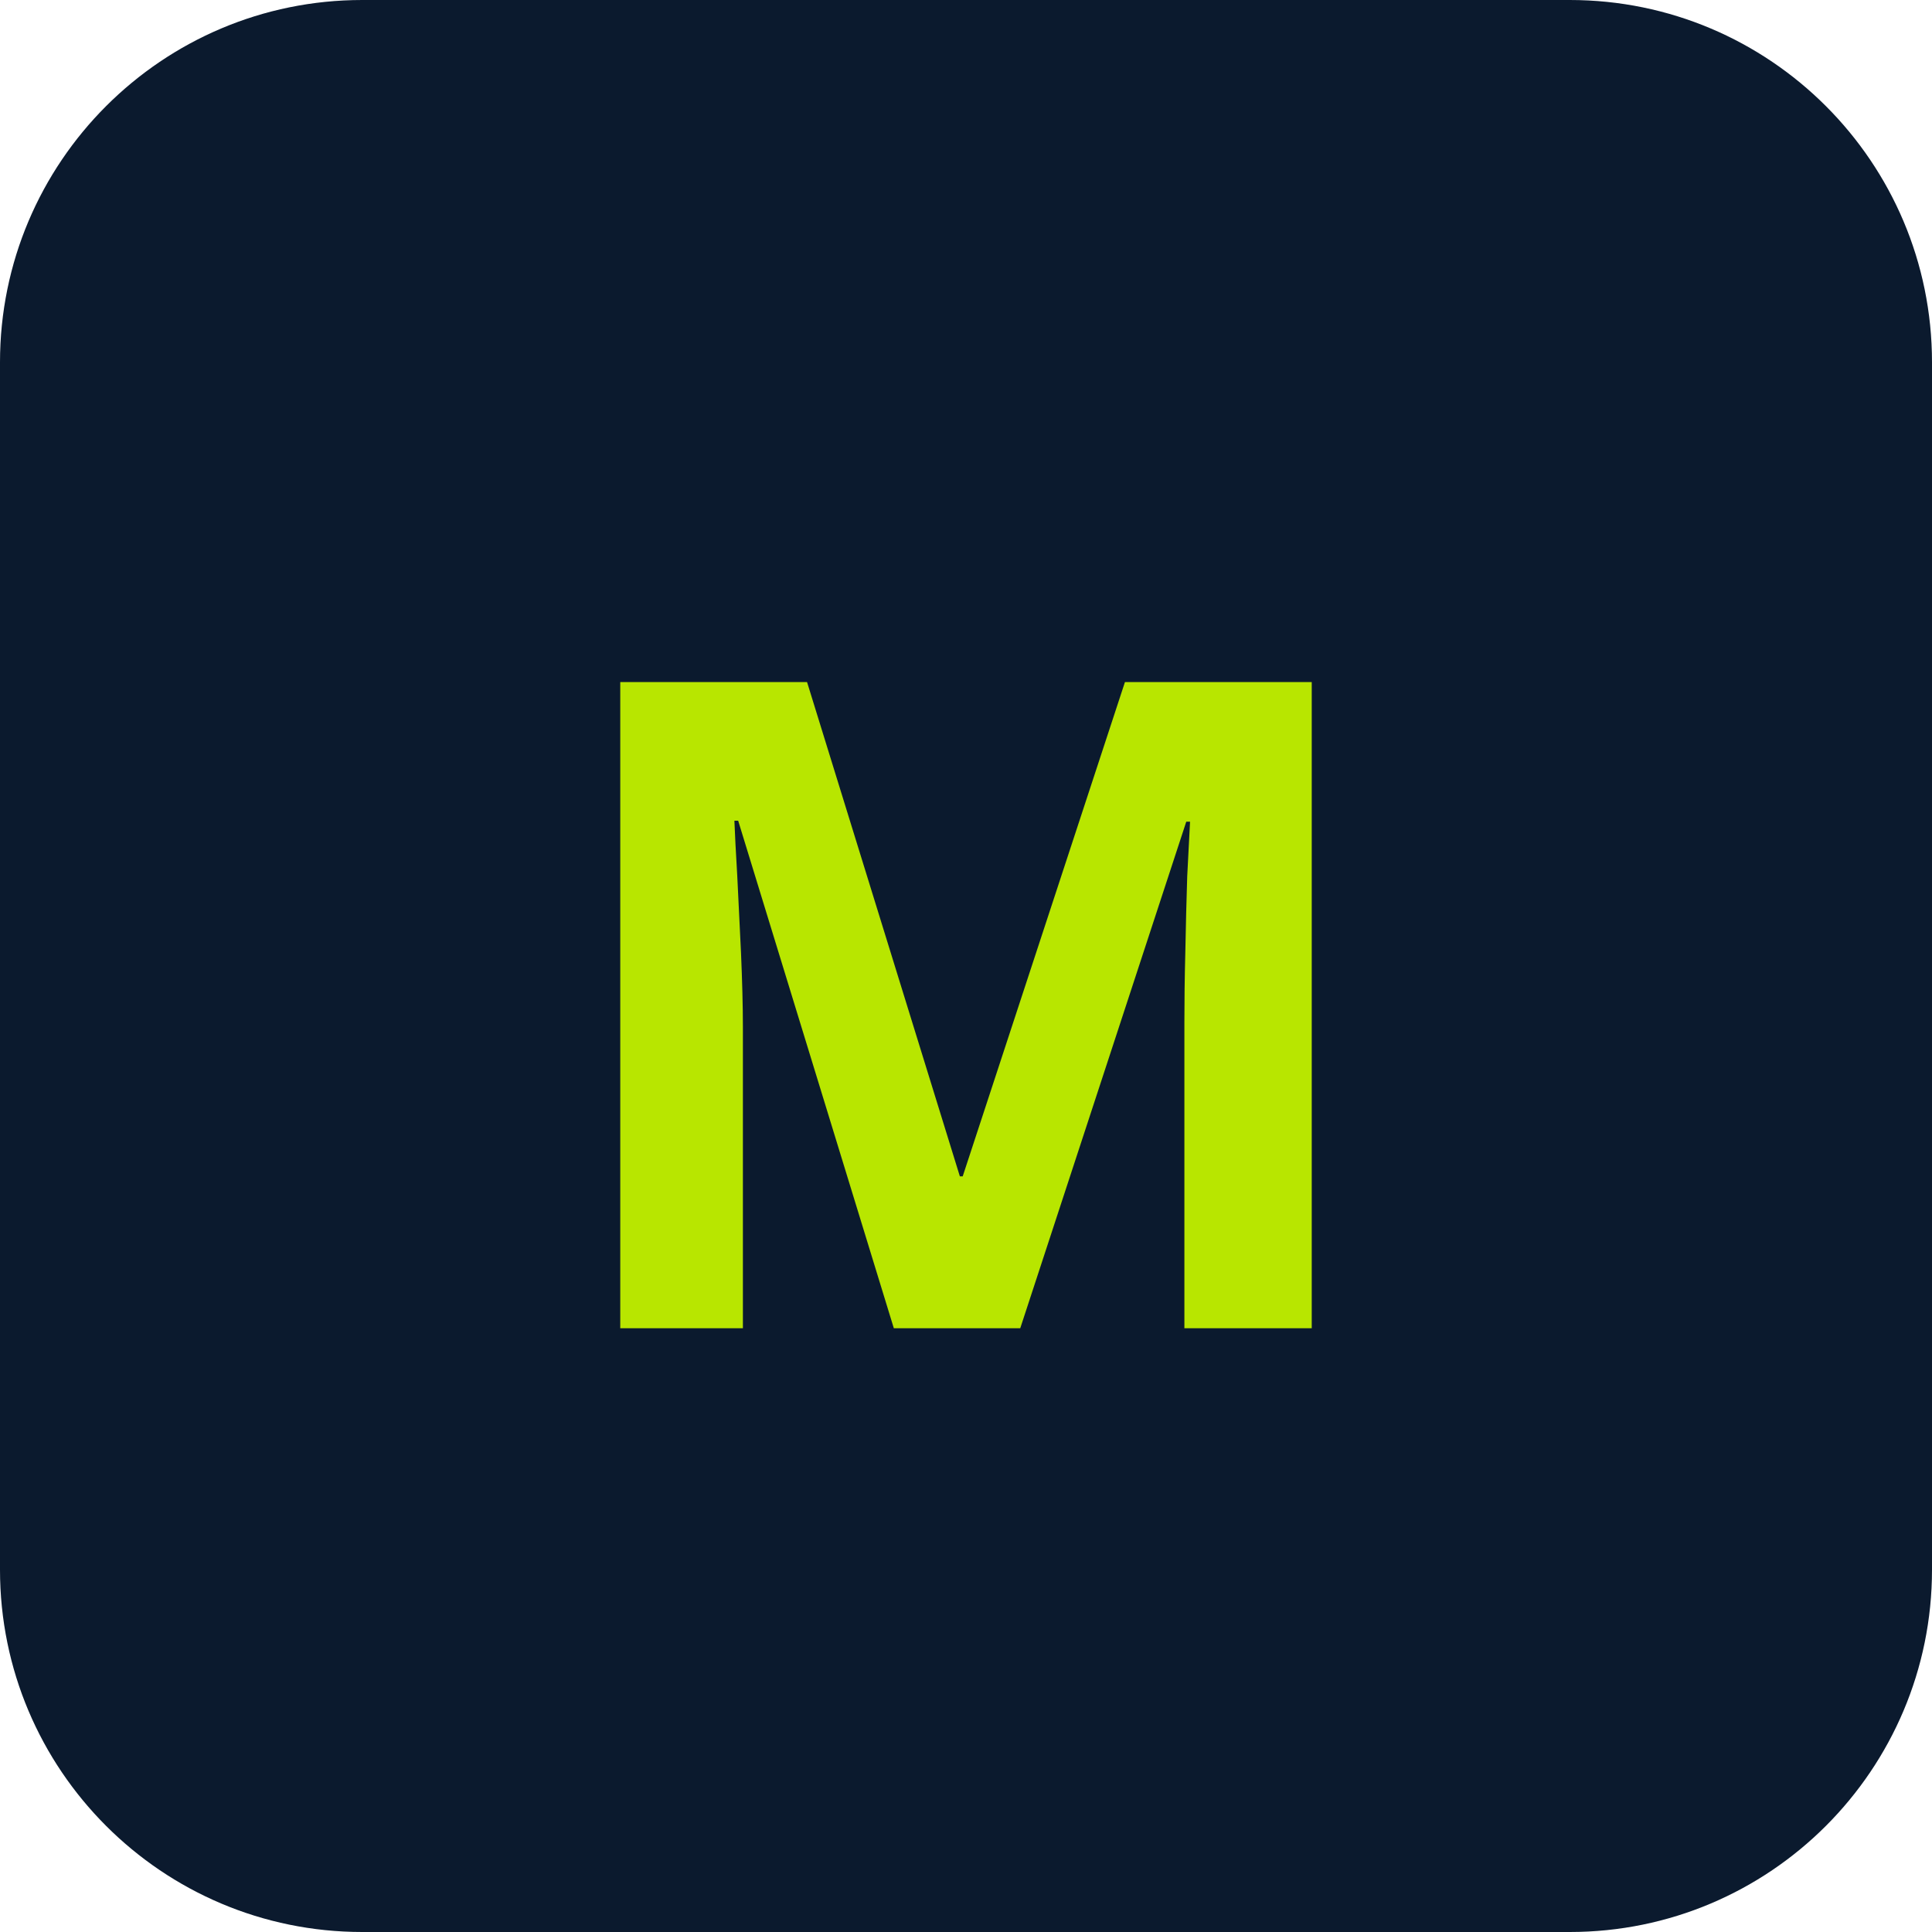
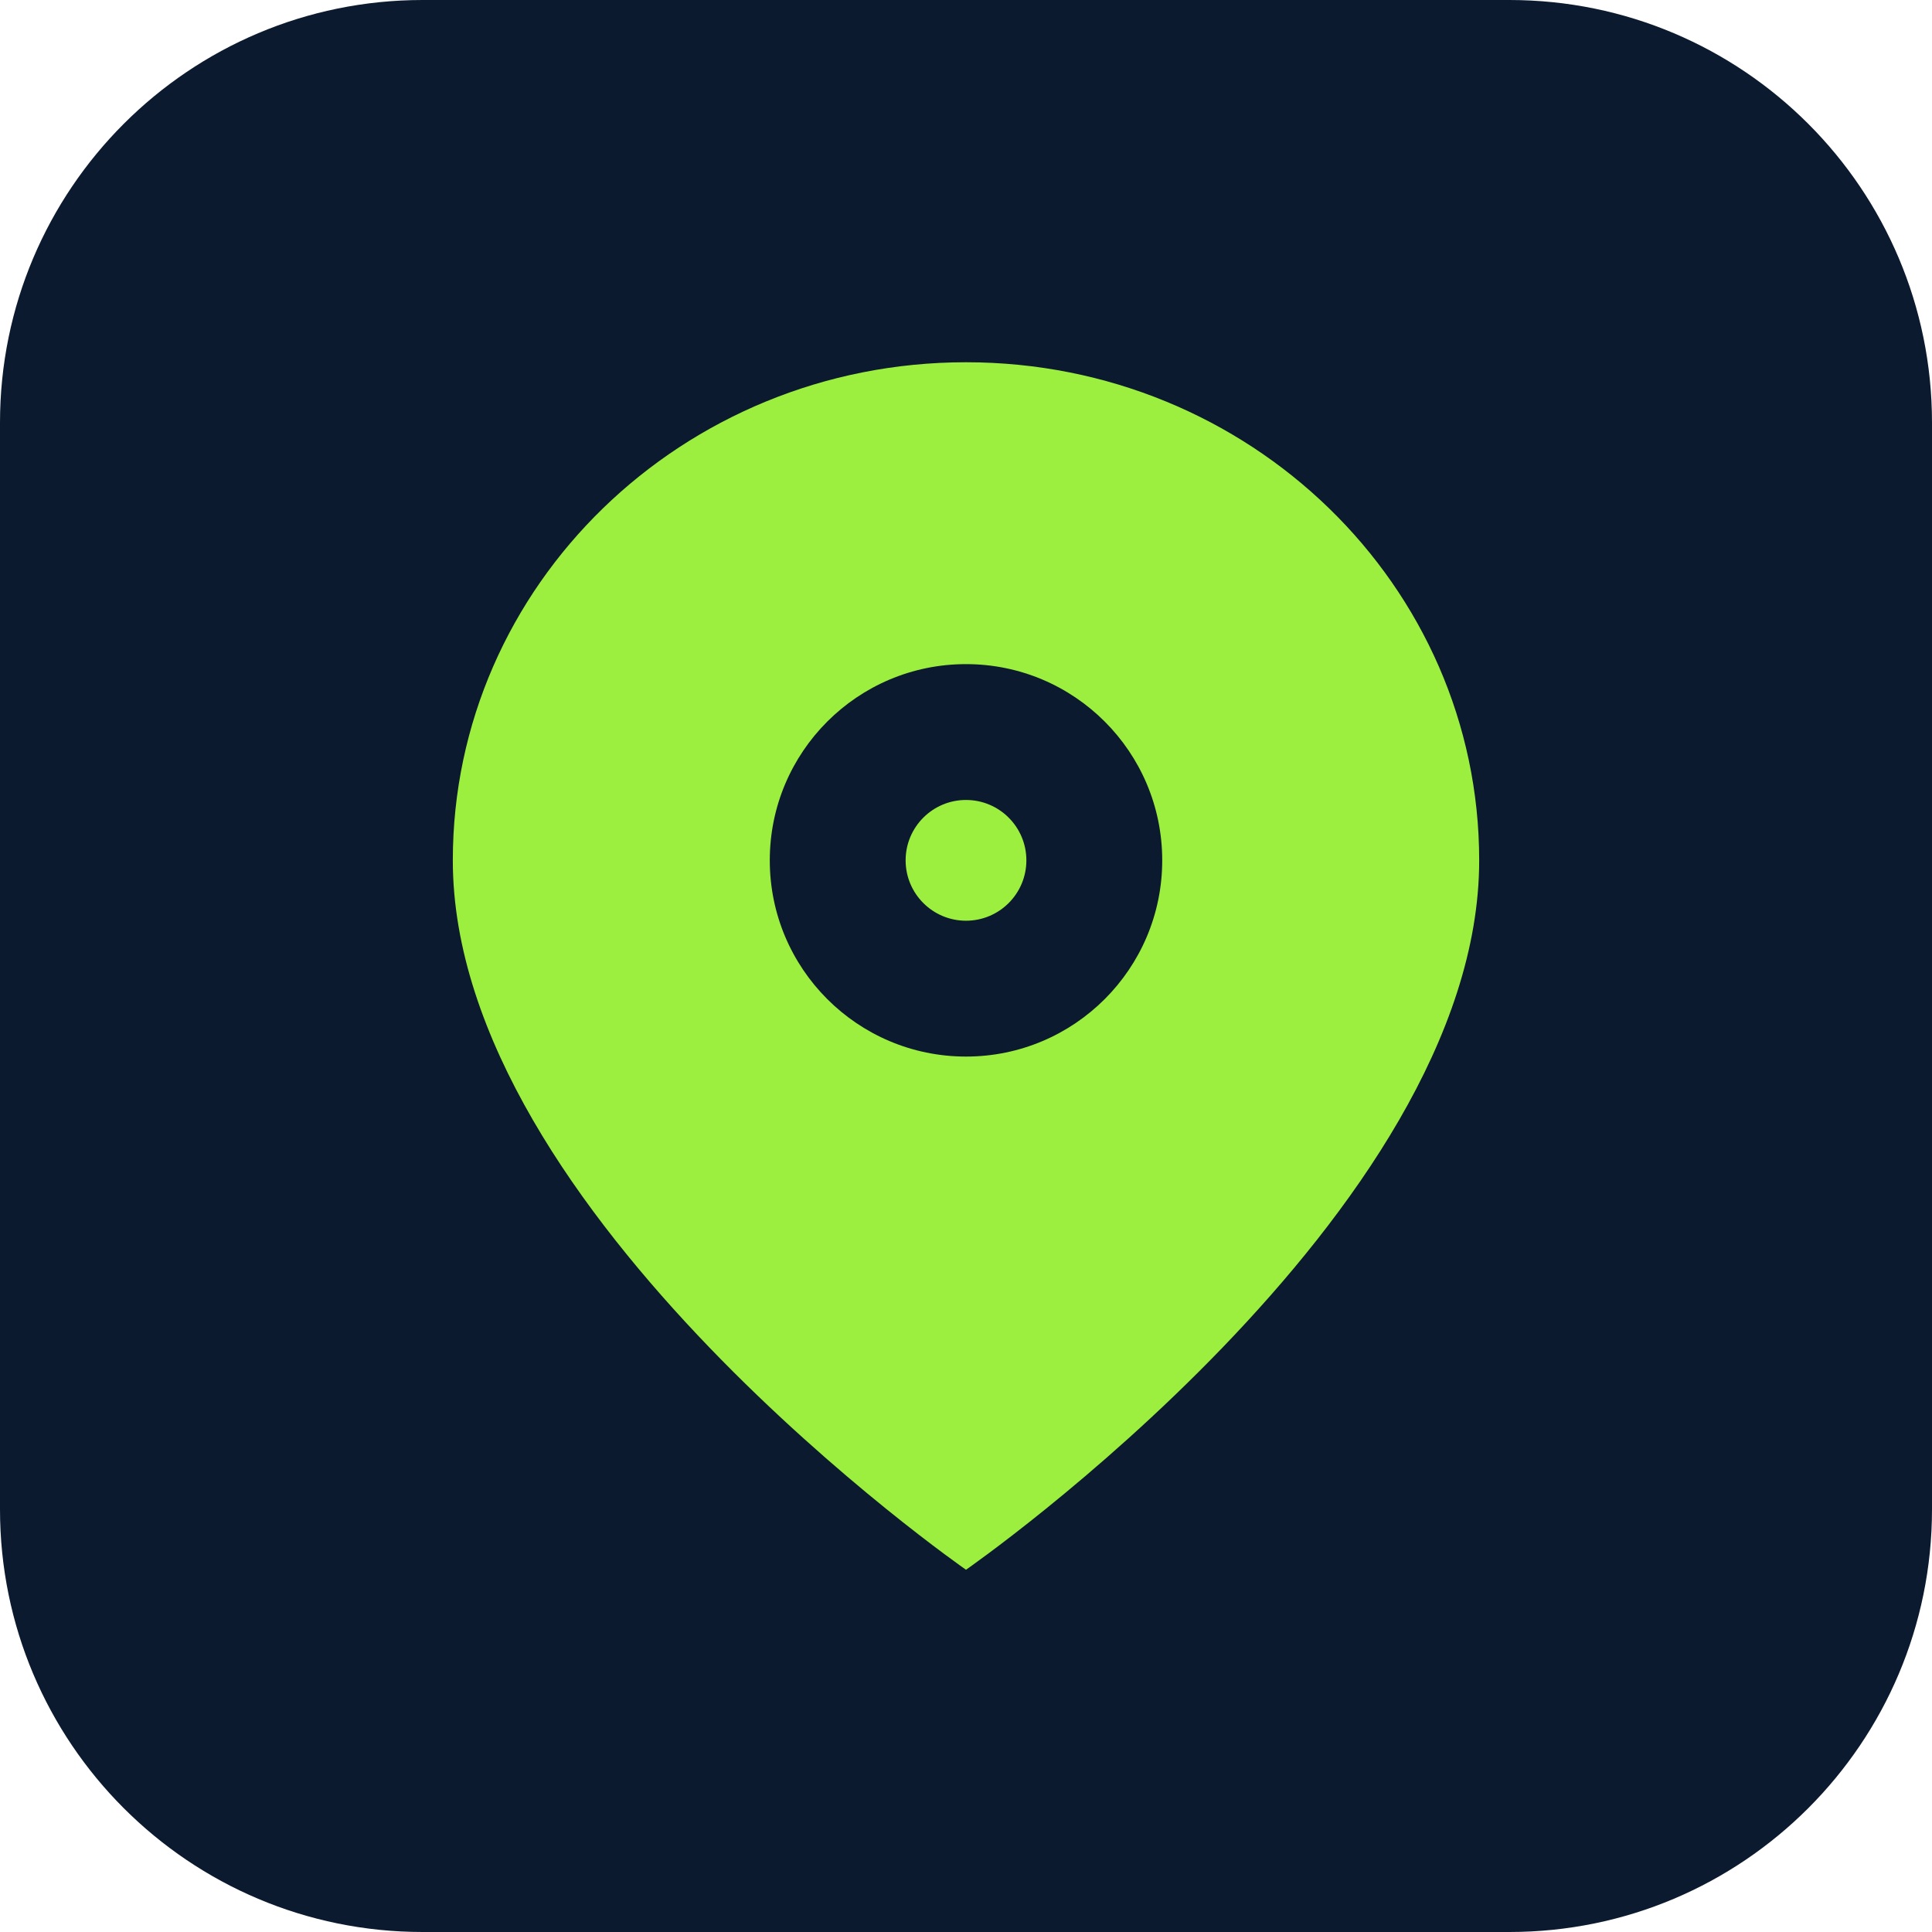
- <svg xmlns="http://www.w3.org/2000/svg" viewBox="0 0 32 32">
-   <rect width="32" height="32" rx="6" fill="#0B1A2E" />
-   <text x="16" y="22" font-size="15" fill="#B8E600" text-anchor="middle" font-family="system-ui,sans-serif" font-weight="700">M</text>
+ <svg xmlns="http://www.w3.org/2000/svg" viewBox="0 0 64 64" role="img" aria-label="M Park Sarajevo">
+   <rect width="64" height="64" rx="14" fill="#0B1A2E" />
+   <path d="M32 12c-9.4 0-17 7.4-17 16.5 0 11.7 17 23.5 17 23.5s17-11.8 17-23.5C49 19.4 41.4 12 32 12z" fill="#9DEF3F" />
+   <circle cx="32" cy="28.5" r="6.5" fill="#0B1A2E" />
+   <circle cx="32" cy="28.5" r="2" fill="#9DEF3F" />
</svg>
